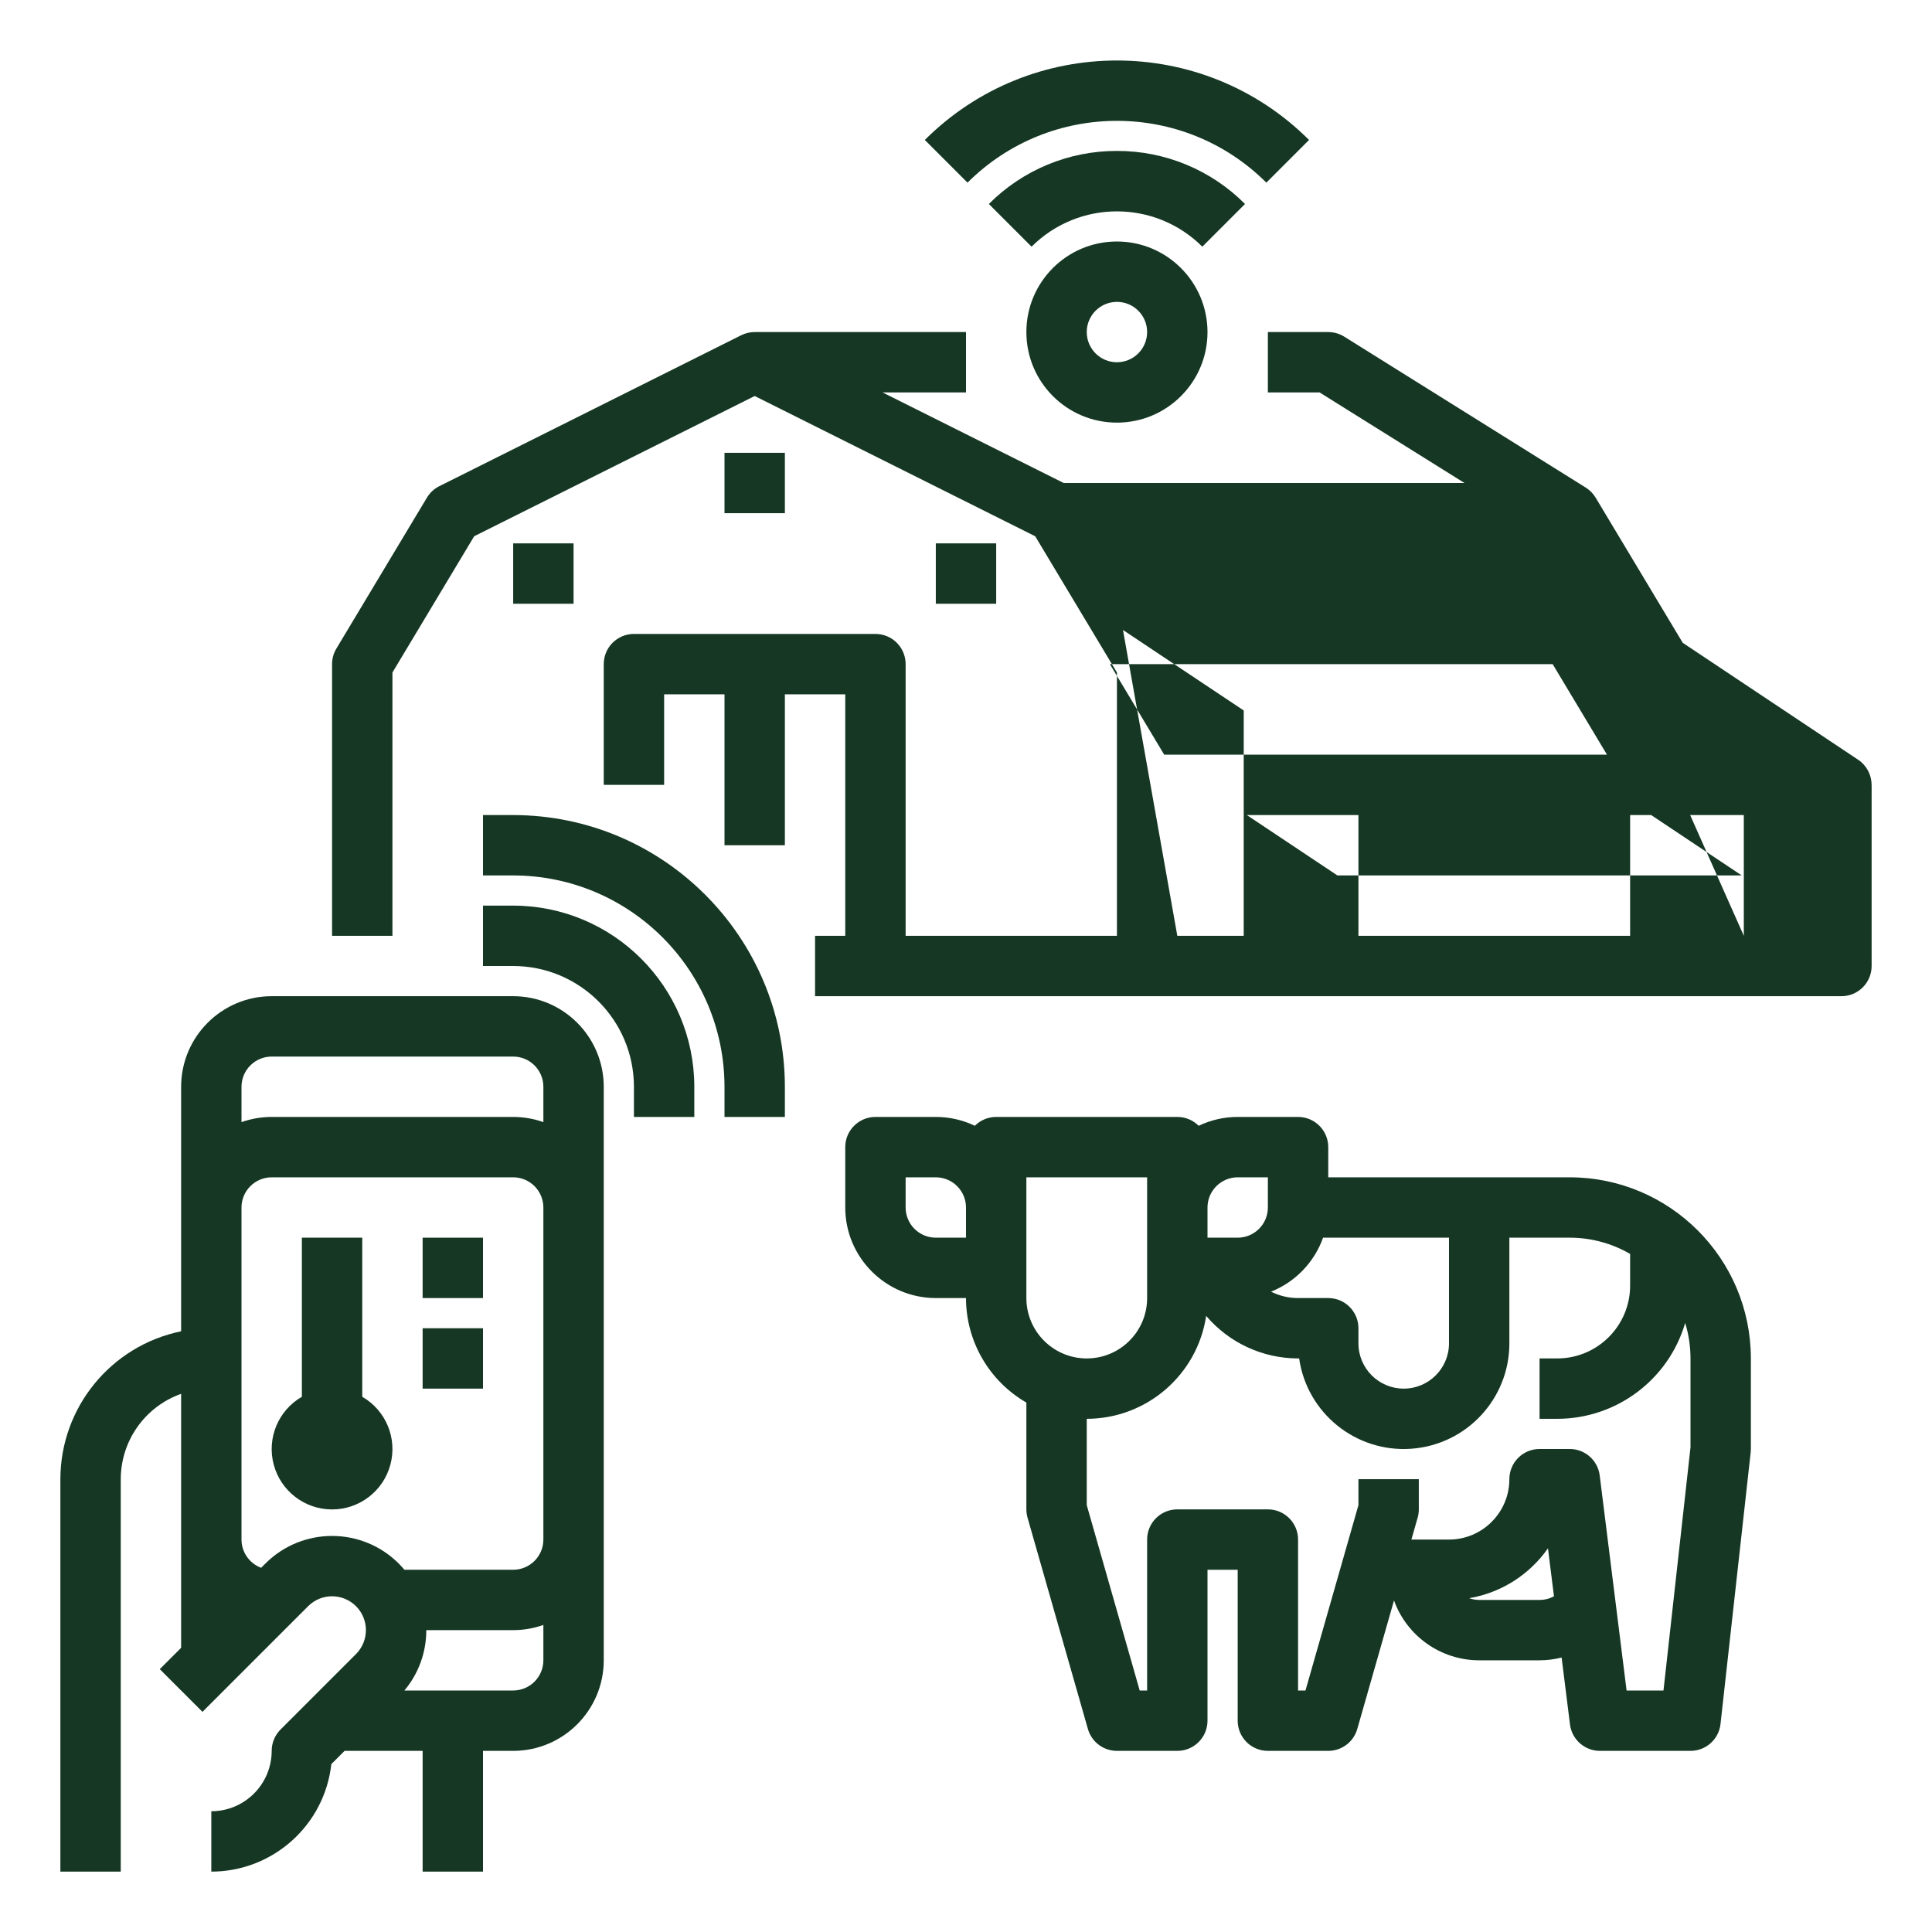
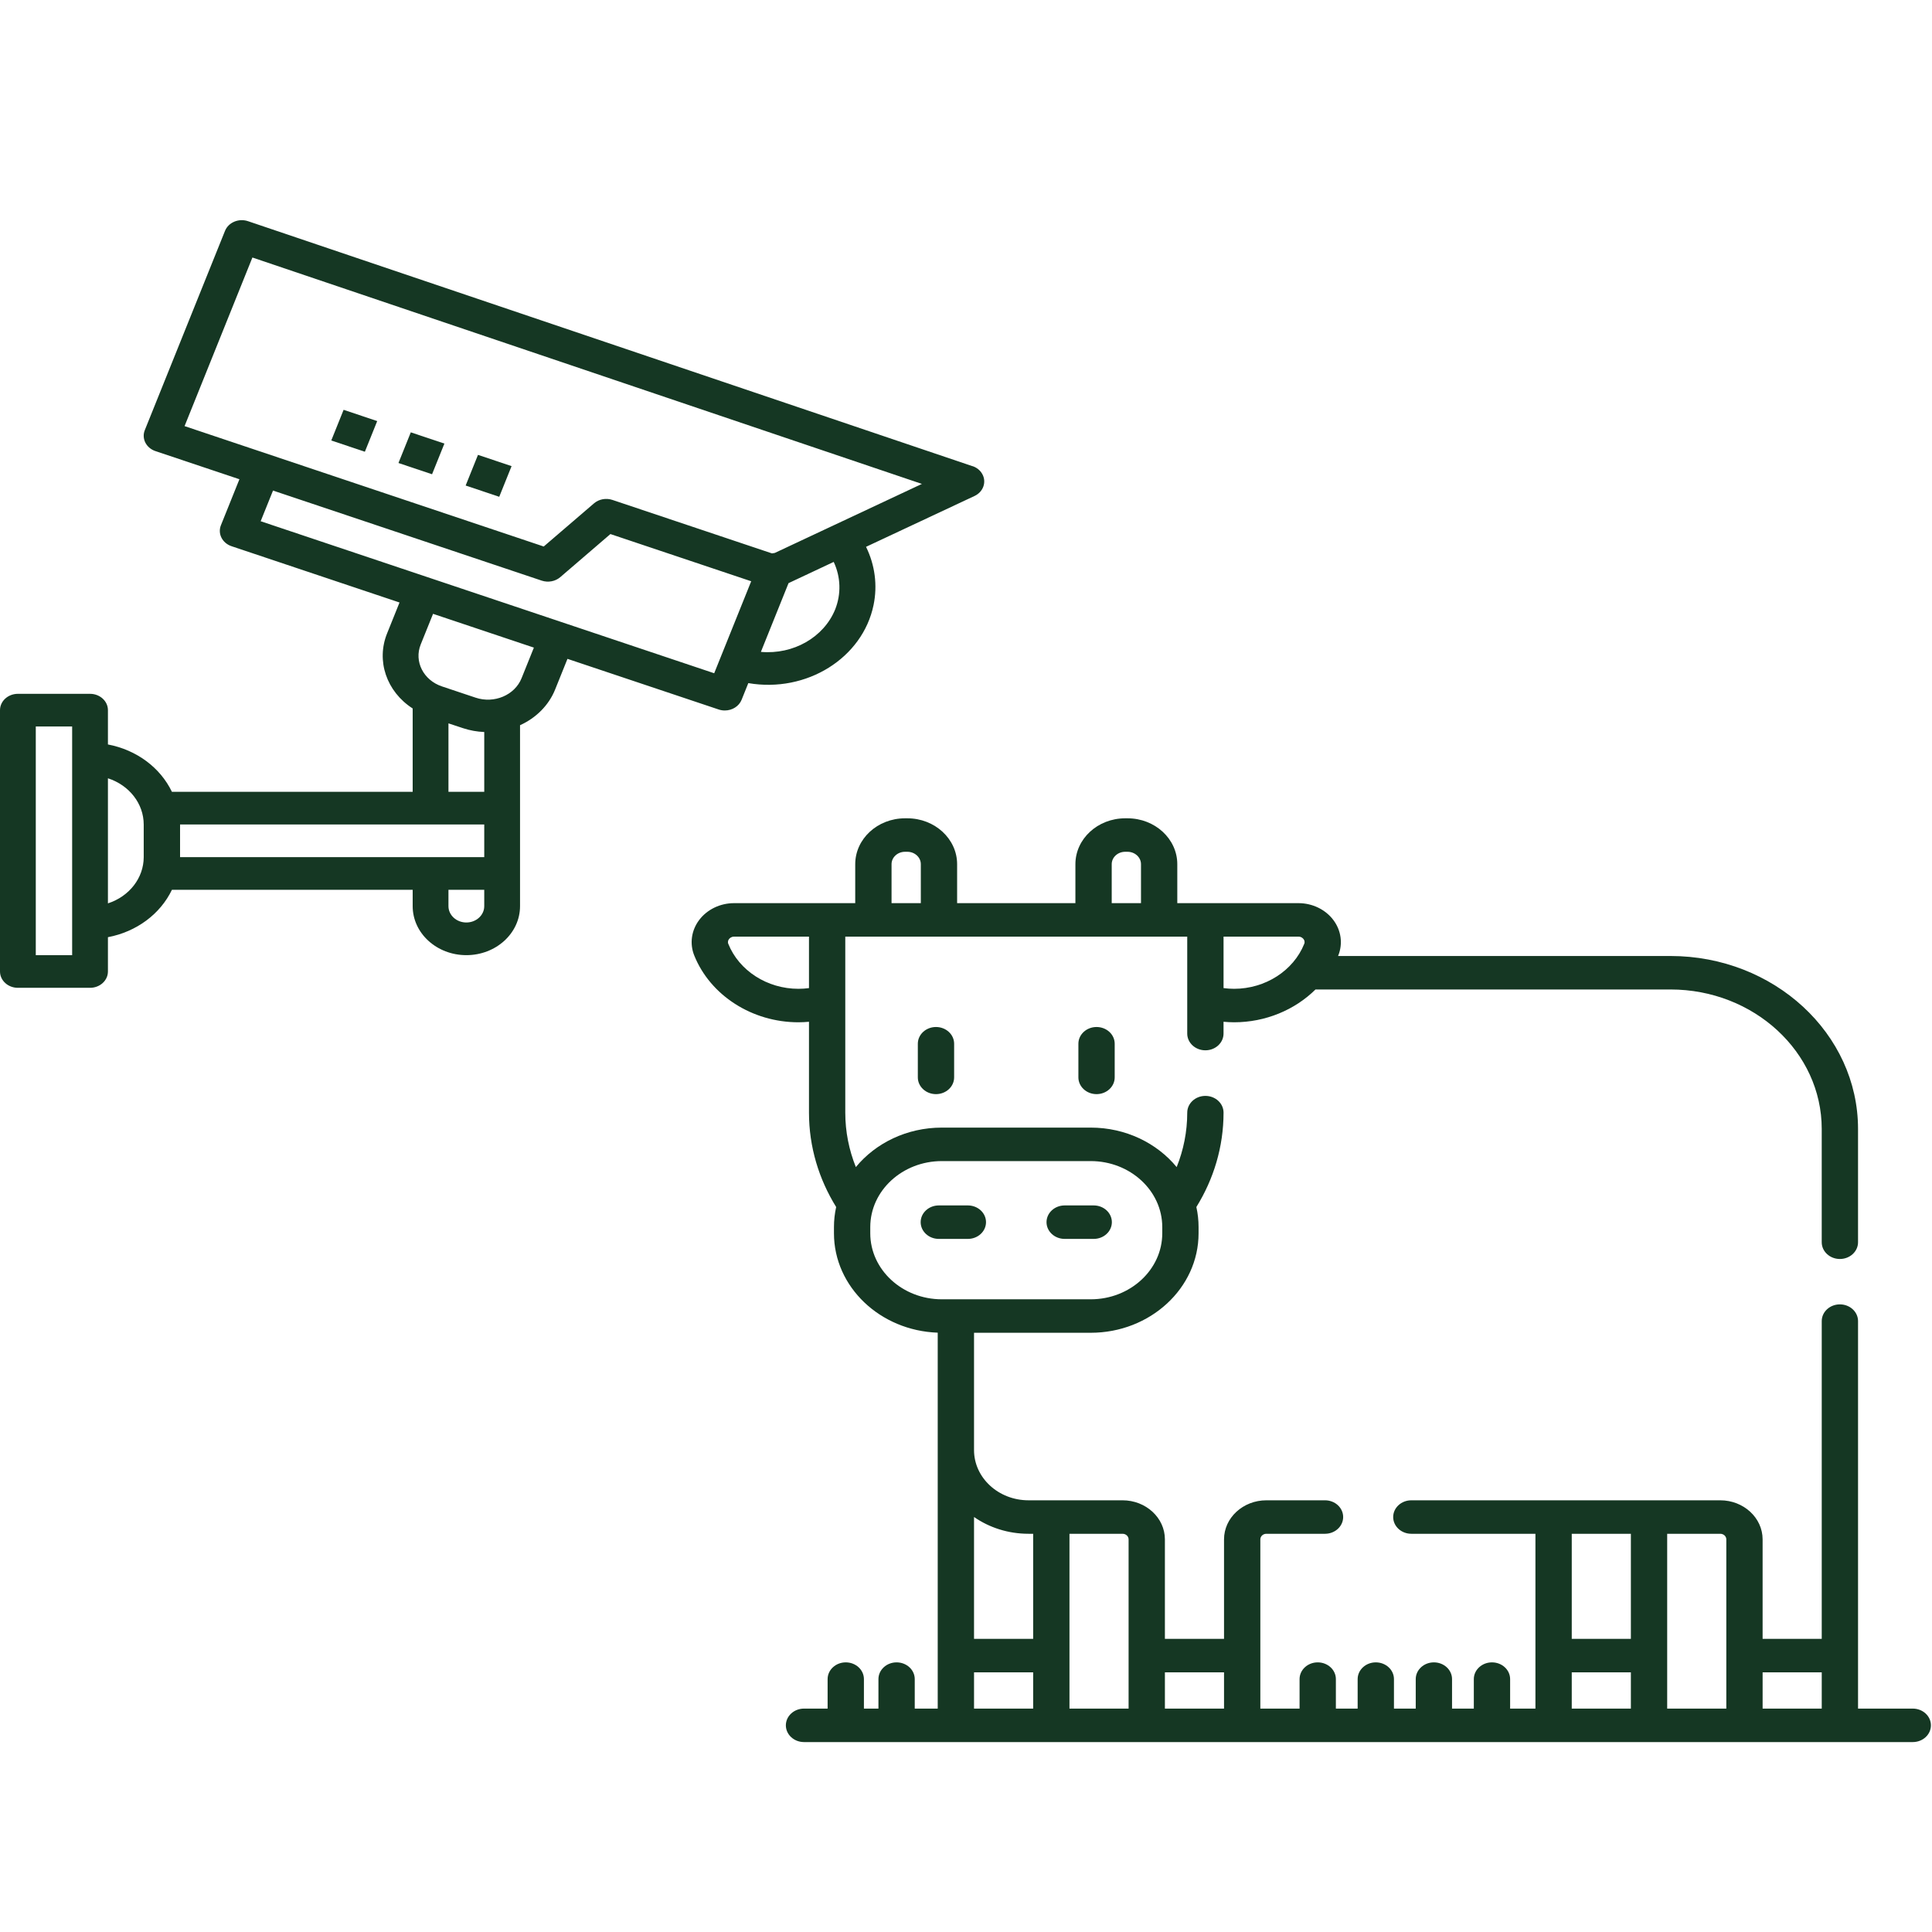
- <svg xmlns="http://www.w3.org/2000/svg" width="512" height="512" version="1.1" id="svg26">
-   <defs id="defs30" />
-   <g id="g5">
-     <rect fill="none" id="canvas_background" height="402" width="582" y="-1" x="-1" />
-   </g>
-   <g id="g24" style="fill:#153723;fill-opacity:1">
-     <g id="Out_line" style="fill:#153723;fill-opacity:1">
-       <path id="svg_1" d="m 136,216 h -8 v 16 h 8 a 56.063,56.063 0 0 1 56,56 v 8 h 16 v -8 a 72.081,72.081 0 0 0 -72,-72 z" style="fill:#153723;fill-opacity:1" />
-       <path id="svg_2" d="m 136,240 h -8 v 16 h 8 a 32.036,32.036 0 0 1 32,32 v 8 h 16 v -8 a 48.054,48.054 0 0 0 -48,-48 z" style="fill:#153723;fill-opacity:1" />
-       <path id="svg_3" d="M 136,264 H 72 a 24.027,24.027 0 0 0 -24,24 v 64.805 A 40.068,40.068 0 0 0 16,392 V 496 H 32 V 392 a 24.039,24.039 0 0 1 16,-22.624 v 67.31 l -5.657,5.657 11.313,11.314 28,-28 a 8.97,8.97 0 1 1 12.687,12.686 l -20,20 A 8.001,8.001 0 0 0 72,464 16.018,16.018 0 0 1 56,480 v 16 A 32.045,32.045 0 0 0 87.81,467.504 L 91.314,464 H 112 v 32 h 16 v -32 h 8 a 24.027,24.027 0 0 0 24,-24 V 288 a 24.027,24.027 0 0 0 -24,-24 z m -64,16 h 64 a 8.009,8.009 0 0 1 8,8 v 9.376 A 23.894,23.894 0 0 0 136,296 H 72 a 23.894,23.894 0 0 0 -8,1.376 V 288 a 8.009,8.009 0 0 1 8,-8 z m 64,168 h -28.832 a 24.78,24.78 0 0 0 5.803,-16 H 136 a 23.894,23.894 0 0 0 8,-1.376 V 440 a 8.009,8.009 0 0 1 -8,8 z m 8,-40 a 8.009,8.009 0 0 1 -8,8 h -28.832 c -0.478,-0.57 -0.979,-1.125 -1.511,-1.657 a 25.002,25.002 0 0 0 -35.313,0 l -1.142,1.142 A 8.006,8.006 0 0 1 64,408 v -88 a 8.009,8.009 0 0 1 8,-8 h 64 a 8.009,8.009 0 0 1 8,8 z" style="fill:#153723;fill-opacity:1" />
-       <path id="svg_4" d="M 96,370.158 V 328 H 80 v 42.158 a 16,16 0 1 0 16,0 z" style="fill:#153723;fill-opacity:1" />
-       <rect id="svg_5" height="16" width="16" y="328" x="112" style="fill:#153723;fill-opacity:1" />
-       <rect id="svg_6" height="16" width="16" y="352" x="112" style="fill:#153723;fill-opacity:1" />
-       <path id="svg_7" d="m 495.985,208 a 7.987,7.987 0 0 0 -3.548,-6.656 l -46.503,-31.002 -23.075,-38.458 a 7.999,7.999 0 0 0 -2.62,-2.668 l -64,-40 A 7.998,7.998 0 0 0 352,88 h -16 v 16 h 13.706 l 38.4,24 H 281.888 l -48,-24 H 256 V 88 h -55.992 a 7.993,7.993 0 0 0 -3.586,0.845 l -80,40 a 8,8 0 0 0 -3.282,3.039 l -24,40 A 7.999,7.999 0 0 0 88,176 v 72 h 16 V 178.216 L 125.661,142.113 200,104.944 274.339,142.113 296,178.216 V 248 h -56 v -72 a 8,8 0 0 0 -8,-8 h -64 a 8,8 0 0 0 -8,8 v 32 h 16 v -24 h 16 v 40 h 16 v -40 h 16 v 64 h -8 v 16 h 272 a 8,8 0 0 0 8,-8 V 208 Z M 360,216 h 72 v 32 h -72 z m -5.578,16 -24,-16 h 107.155 l 24,16 z m -60.293,-56 h 117.341 l 14.4,24 H 308.53 Z m 3.47,-9.052 32,21.333 V 248 H 312 Z M 430.13,176 v 40 h 32 v 32 z" style="fill:#153723;fill-opacity:1" />
-       <rect id="svg_8" height="16" width="16" y="144" x="248" style="fill:#153723;fill-opacity:1" />
-       <rect id="svg_9" height="16" width="16" y="144" x="136" style="fill:#153723;fill-opacity:1" />
-       <rect id="svg_10" height="16" width="16" y="120" x="192" style="fill:#153723;fill-opacity:1" />
-       <path id="svg_11" d="m 416,312 h -64 v -8 a 8,8 0 0 0 -8,-8 H 328 A 23.854,23.854 0 0 0 317.659,298.346 7.974,7.974 0 0 0 312,296 h -48 a 7.974,7.974 0 0 0 -5.659,2.346 A 23.854,23.854 0 0 0 248,296 h -16 a 8,8 0 0 0 -8,8 v 16 a 24.027,24.027 0 0 0 24,24 h 8 a 32.011,32.011 0 0 0 16,27.695 V 400 a 8.009,8.009 0 0 0 0.308,2.198 l 16,56 A 8.001,8.001 0 0 0 296,464 h 16 a 8,8 0 0 0 8,-8 v -40 h 8 v 40 a 8,8 0 0 0 8,8 h 16 a 8.001,8.001 0 0 0 7.692,-5.802 l 9.731,-34.059 A 24.04,24.04 0 0 0 392,440 h 16 a 23.808,23.808 0 0 0 5.845,-0.739 l 2.217,17.731 A 7.999,7.999 0 0 0 424,464 h 24 a 8.001,8.001 0 0 0 7.951,-7.116 l 8,-72 A 7.987,7.987 0 0 0 464,384 v -24 a 48.054,48.054 0 0 0 -48,-48 z m -64,32 h -8 A 15.97,15.97 0 0 1 336.841,342.306 24.118,24.118 0 0 0 350.624,328 H 384 v 28 a 12,12 0 0 1 -24,0 v -4 a 8,8 0 0 0 -8,-8 z m -24,-32 h 8 v 8 a 8.009,8.009 0 0 1 -8,8 h -8 v -8 a 8.009,8.009 0 0 1 8,-8 z m -56,0 h 32 v 32 a 16,16 0 0 1 -32,0 z m -24,16 a 8.009,8.009 0 0 1 -8,-8 v -8 h 8 a 8.009,8.009 0 0 1 8,8 v 8 z m 160,96 h -16 a 7.943,7.943 0 0 1 -2.649,-0.46 32.044,32.044 0 0 0 20.876,-13.224 l 1.589,12.711 A 7.959,7.959 0 0 1 408,424 Z M 448,383.557 440.84,448 H 431.062 l -7.124,-56.992 A 7.999,7.999 0 0 0 416,384 h -8 a 8,8 0 0 0 -8,8 16.018,16.018 0 0 1 -16,16 h -9.965 l 1.658,-5.802 A 8.009,8.009 0 0 0 376,400 v -8 h -16 v 6.88 L 345.966,448 H 344 v -40 a 8,8 0 0 0 -8,-8 h -24 a 8,8 0 0 0 -8,8 v 40 h -1.966 L 288,398.88 V 376 A 32.048,32.048 0 0 0 319.648,348.729 32.044,32.044 0 0 0 344,360 h 0.285 A 28.001,28.001 0 0 0 400,356 v -28 h 16 a 31.794,31.794 0 0 1 16,4.305 v 8.381 A 19.314,19.314 0 0 1 412.687,360 H 408 v 16 h 4.687 A 35.341,35.341 0 0 0 446.589,350.601 31.889,31.889 0 0 1 448,360 Z" style="fill:#153723;fill-opacity:1" />
-       <path id="svg_12" d="m 296,64 a 24,24 0 1 0 24,24 24.027,24.027 0 0 0 -24,-24 z m 0,32 a 8,8 0 1 1 8,-8 8.009,8.009 0 0 1 -8,8 z" style="fill:#153723;fill-opacity:1" />
-       <path id="svg_13" d="m 296,40 a 47.687,47.687 0 0 0 -33.941,14.059 l 11.313,11.314 a 32.037,32.037 0 0 1 45.255,0 L 329.941,54.059 A 47.687,47.687 0 0 0 296,40 Z" style="fill:#153723;fill-opacity:1" />
-       <path id="svg_14" d="m 335.598,48.402 11.313,-11.314 a 72.082,72.082 0 0 0 -101.823,0 l 11.313,11.314 a 56.065,56.065 0 0 1 79.196,0 z" style="fill:#153723;fill-opacity:1" />
+ <svg xmlns="http://www.w3.org/2000/svg" width="500" height="500" version="1.1" id="svg25">
+   <defs id="defs29" />
+   <g id="g23" transform="translate(-74.63889,54.81264)" style="fill:#153723;fill-opacity:1">
+     <g stroke="null" id="svg_8" style="fill:#153723;fill-opacity:1">
+       <path stroke="null" id="svg_4" d="M 326.313,65.834 138.821,2.429 c -2.398,-0.809 -5.063,0.31 -5.947,2.501 -0.002,0.002 -0.002,0.004 -0.004,0.005 l -20.755,51.57 c -0.882,2.191 0.348,4.621 2.748,5.426 h 0.004 l 21.733,7.284 -4.788,11.908 c -0.88,2.191 0.35,4.618 2.75,5.423 l 43.473,14.569 -3.195,7.938 c -2.903,7.11 -0.194,15.114 6.6,19.486 v 21.571 h -62.309 c -3.016,-6.294 -9.188,-10.863 -16.56,-12.258 v -8.877 c 0,-2.334 -2.072,-4.227 -4.631,-4.227 h -18.67 c -2.557,0 -4.631,1.893 -4.631,4.227 v 67.631 c 0,2.336 2.074,4.227 4.631,4.227 h 18.67 c 2.559,0 4.631,-1.891 4.631,-4.227 v -8.875 c 7.371,-1.396 13.543,-5.964 16.56,-12.26 h 62.309 v 4.227 c 0,7.003 6.219,12.682 13.891,12.682 7.672,0 13.893,-5.678 13.893,-12.682 v -46.826 c 4.209,-1.905 7.461,-5.21 9.081,-9.237 l 3.195,-7.938 39.124,13.104 c 0.511,0.172 1.049,0.259 1.594,0.259 1.941,0 3.679,-1.105 4.349,-2.769 l 1.735,-4.316 c 15.069,2.588 29.582,-6.464 32.416,-20.217 1.047,-5.082 0.367,-10.335 -1.949,-15.053 l 28.072,-13.157 c 2.276,-1.064 3.175,-3.612 2.009,-5.689 -0.529,-0.944 -1.426,-1.671 -2.515,-2.038 l -0.023,0.012 z m -135.613,66.557 3.834,1.268 c 1.745,0.571 3.576,0.899 5.428,0.972 v 15.479 h -9.262 z m -97.389,59.99 h -9.41 v -59.178 h 9.41 z m 18.522,-25.362 c -0.008,5.371 -3.716,10.159 -9.262,11.958 v -32.37 c 5.546,1.797 9.254,6.585 9.262,11.958 z m 9.406,-8.454 h 78.723 v 8.454 h -78.723 z m 74.091,25.362 c -2.557,0 -4.631,-1.893 -4.631,-4.227 v -4.227 h 9.262 v 4.227 c 0,2.334 -2.074,4.227 -4.631,4.227 z m 17.477,-71.139 -3.195,7.938 c -1.765,4.378 -7.084,6.624 -11.884,5.017 l -8.71,-2.913 c -4.8,-1.609 -7.264,-6.466 -5.502,-10.849 0,0 0,0 0,-0.002 l 3.197,-7.933 23.472,7.866 z m 46.664,6.636 -117.373,-39.342 3.197,-7.938 69.55,23.313 c 1.646,0.546 3.492,0.204 4.773,-0.889 l 12.995,-11.167 36.435,12.215 z m 31.31,-16.52 c -2.935,7.222 -10.827,11.734 -19.224,10.991 l 7.156,-17.792 11.688,-5.494 c 1.829,3.906 1.965,8.302 0.381,12.295 z M 275.151,88.288 c -0.245,0.02 -0.488,0.059 -0.727,0.117 L 233.137,74.567 c -1.646,-0.552 -3.492,-0.209 -4.771,0.887 L 215.355,86.622 122.405,55.465 139.962,11.831 313.226,70.425 Z m 0,0" style="fill:#153723;fill-opacity:1" />
+       <path stroke="null" id="svg_5" d="m 160.373,59.183 3.191,-7.936 8.695,2.915 -3.193,7.937 z m 0,0" style="fill:#153723;fill-opacity:1" />
+       <path stroke="null" id="svg_6" d="m 177.761,65.011 3.191,-7.936 8.695,2.915 -3.193,7.935 z m 0,0" style="fill:#153723;fill-opacity:1" />
+       <path stroke="null" id="svg_7" d="m 195.148,70.842 3.193,-7.936 8.693,2.915 -3.193,7.936 z m 0,0" style="fill:#153723;fill-opacity:1" />
+     </g>
+     <g stroke="null" id="svg_18" style="fill:#153723;fill-opacity:1">
+       <path stroke="null" id="svg_13" d="M 569.663,387.37 H 555.499 V 287.089 c 0,-2.392 -2.103,-4.332 -4.698,-4.332 -2.595,0 -4.698,1.94 -4.698,4.332 v 82.231 h -15.302 v -25.749 c 0,-5.573 -4.917,-10.107 -10.962,-10.107 h -79.948 c -2.595,0 -4.698,1.94 -4.698,4.332 0,2.392 2.103,4.332 4.698,4.332 h 32.117 v 45.243 h -6.55 v -7.633 c 0,-2.392 -2.103,-4.332 -4.698,-4.332 -2.595,0 -4.698,1.94 -4.698,4.332 v 7.633 h -5.636 v -7.633 c 0,-2.392 -2.103,-4.332 -4.698,-4.332 -2.595,0 -4.698,1.94 -4.698,4.332 v 7.633 h -5.636 v -7.633 c 0,-2.392 -2.103,-4.332 -4.698,-4.332 -2.595,0 -4.698,1.94 -4.698,4.332 v 7.633 h -5.636 v -7.633 c 0,-2.392 -2.103,-4.332 -4.698,-4.332 -2.595,0 -4.698,1.94 -4.698,4.332 v 7.633 h -10.153 v -43.8 c 0,-0.796 0.702,-1.443 1.565,-1.443 h 15.173 c 2.595,0 4.698,-1.94 4.698,-4.332 0,-2.392 -2.103,-4.332 -4.698,-4.332 h -15.173 c -6.044,0 -10.962,4.534 -10.962,10.107 v 25.749 h -15.302 v -25.749 c 0,-5.573 -4.917,-10.107 -10.962,-10.107 h -24.342 c -7.771,0 -14.093,-5.829 -14.093,-12.995 v -30.361 h 30.191 c 15.395,0 27.92,-11.548 27.92,-25.744 v -1.609 c 0,-1.778 -0.197,-3.514 -0.571,-5.191 4.467,-7.211 7.035,-15.545 7.035,-24.428 0,-2.392 -2.103,-4.332 -4.698,-4.332 -2.595,0 -4.698,1.94 -4.698,4.332 0,4.953 -0.972,9.698 -2.736,14.092 -5.103,-6.202 -13.177,-10.218 -22.253,-10.218 h -38.521 c -9.075,0 -17.15,4.015 -22.253,10.218 -1.764,-4.394 -2.736,-9.139 -2.736,-14.092 v -45.551 h 88.496 v 25.091 c 0,2.392 2.103,4.332 4.698,4.332 2.595,0 4.698,-1.94 4.698,-4.332 v -3.058 c 0.903,0.08 1.813,0.135 2.739,0.135 8.12,0 15.715,-3.203 21.059,-8.491 h 91.868 c 21.585,0 39.146,16.193 39.146,36.096 v 29.322 c 0,2.392 2.103,4.332 4.698,4.332 2.595,0 4.698,-1.94 4.698,-4.332 v -29.322 c 0,-24.681 -21.777,-44.76 -48.542,-44.76 h -86.028 c 0.018,-0.043 0.038,-0.086 0.055,-0.13 1.232,-3.061 0.754,-6.498 -1.279,-9.192 -2.057,-2.727 -5.433,-4.355 -9.03,-4.355 H 391.292 379.322 v -10.082 c 0,-6.547 -5.777,-11.874 -12.878,-11.874 h -0.614 c -7.101,0 -12.878,5.327 -12.878,11.874 v 10.083 h -30.611 v -10.083 c 0,-6.547 -5.777,-11.874 -12.878,-11.874 h -0.614 c -7.101,0 -12.878,5.327 -12.878,11.874 v 10.083 h -11.969 -19.382 c -3.597,0 -6.973,1.628 -9.03,4.355 -2.032,2.694 -2.511,6.131 -1.279,9.192 4.159,10.338 14.99,17.285 26.953,17.285 0.925,0 1.836,-0.055 2.739,-0.135 v 23.518 c 0,8.883 2.568,17.216 7.035,24.427 -0.374,1.677 -0.571,3.414 -0.571,5.191 v 1.609 c 0,13.866 11.951,25.2 26.854,25.719 v 30.387 66.901 h -5.947 v -7.633 c 0,-2.392 -2.103,-4.332 -4.698,-4.332 -2.595,0 -4.698,1.94 -4.698,4.332 v 7.633 h -3.757 v -7.633 c 0,-2.392 -2.103,-4.332 -4.698,-4.332 -2.595,0 -4.698,1.94 -4.698,4.332 v 7.633 H 282.716 c -2.595,0 -4.698,1.94 -4.698,4.332 0,2.392 2.103,4.332 4.698,4.332 h 286.947 c 2.595,0 4.698,-1.94 4.698,-4.332 0,-2.392 -2.103,-4.333 -4.698,-4.333 z M 391.292,187.585 h 19.382 c 0.754,0 1.171,0.446 1.317,0.639 0.202,0.267 0.398,0.698 0.183,1.231 -2.799,6.958 -10.09,11.634 -18.143,11.634 -0.93,0 -1.844,-0.064 -2.739,-0.183 z m -28.943,-18.746 c 0,-1.77 1.562,-3.21 3.482,-3.21 h 0.614 c 1.919,0 3.482,1.44 3.482,3.21 v 10.082 h -4.635 -2.942 v -10.082 z m -56.98,0 c 0,-1.77 1.562,-3.21 3.482,-3.21 h 0.614 c 1.919,0 3.482,1.44 3.482,3.21 v 10.082 h -2.942 -4.635 v -10.082 z m -21.366,32.068 c -0.895,0.118 -1.808,0.183 -2.739,0.183 -8.053,0 -15.344,-4.675 -18.143,-11.634 -0.214,-0.533 -0.018,-0.963 0.184,-1.231 0.145,-0.192 0.563,-0.639 1.317,-0.639 h 19.382 z m 15.861,63.458 v -1.609 c 0,-9.418 8.31,-17.08 18.524,-17.08 h 38.521 c 10.214,0 18.524,7.662 18.524,17.08 v 1.609 c 0,9.418 -8.31,17.08 -18.524,17.08 h -38.521 c -10.214,0 -18.524,-7.662 -18.524,-17.08 z m 42.156,123.006 h -15.302 v -9.386 h 15.302 z m 6.3e-4,-18.05 H 326.717 V 337.785 c 3.928,2.725 8.809,4.343 14.093,4.343 h 1.21 z m 24.698,18.05 h -15.302 v -45.243 h 13.737 c 0.863,0 1.565,0.647 1.565,1.443 z m 24.698,0 h -15.302 v -9.386 h 15.302 z m 105.292,0 h -15.302 v -9.386 h 15.302 z m 0,-18.05 h -15.302 v -27.193 h 15.302 z m 24.698,18.05 h -15.302 v -45.243 h 13.737 c 0.863,0 1.565,0.647 1.565,1.443 z m 24.698,0 h -15.302 v -9.386 h 15.302 z" style="fill:#153723;fill-opacity:1" />
+       <path stroke="null" id="svg_14" d="m 312.172,215.307 v 8.709 c 0,2.392 2.103,4.332 4.698,4.332 2.595,0 4.698,-1.94 4.698,-4.332 v -8.709 c 0,-2.392 -2.103,-4.332 -4.698,-4.332 -2.595,0 -4.698,1.94 -4.698,4.332 z" style="fill:#153723;fill-opacity:1" />
+       <path stroke="null" id="svg_15" d="m 353.726,215.307 v 8.709 c 0,2.392 2.103,4.332 4.698,4.332 2.595,0 4.698,-1.94 4.698,-4.332 v -8.709 c 0,-2.392 -2.103,-4.332 -4.698,-4.332 -2.595,0 -4.698,1.94 -4.698,4.332 z" style="fill:#153723;fill-opacity:1" />
+       <path stroke="null" id="svg_16" d="m 325.12,257.151 h -7.516 c -2.595,0 -4.698,1.94 -4.698,4.332 0,2.392 2.103,4.332 4.698,4.332 h 7.516 c 2.595,0 4.698,-1.94 4.698,-4.332 0,-2.392 -2.103,-4.332 -4.698,-4.332 z" style="fill:#153723;fill-opacity:1" />
+       <path stroke="null" id="svg_17" d="m 362.389,261.483 c 0,-2.392 -2.103,-4.332 -4.698,-4.332 h -7.516 c -2.595,0 -4.698,1.94 -4.698,4.332 0,2.392 2.103,4.332 4.698,4.332 h 7.516 c 2.595,0 4.698,-1.939 4.698,-4.332 z" style="fill:#153723;fill-opacity:1" />
    </g>
  </g>
</svg>
